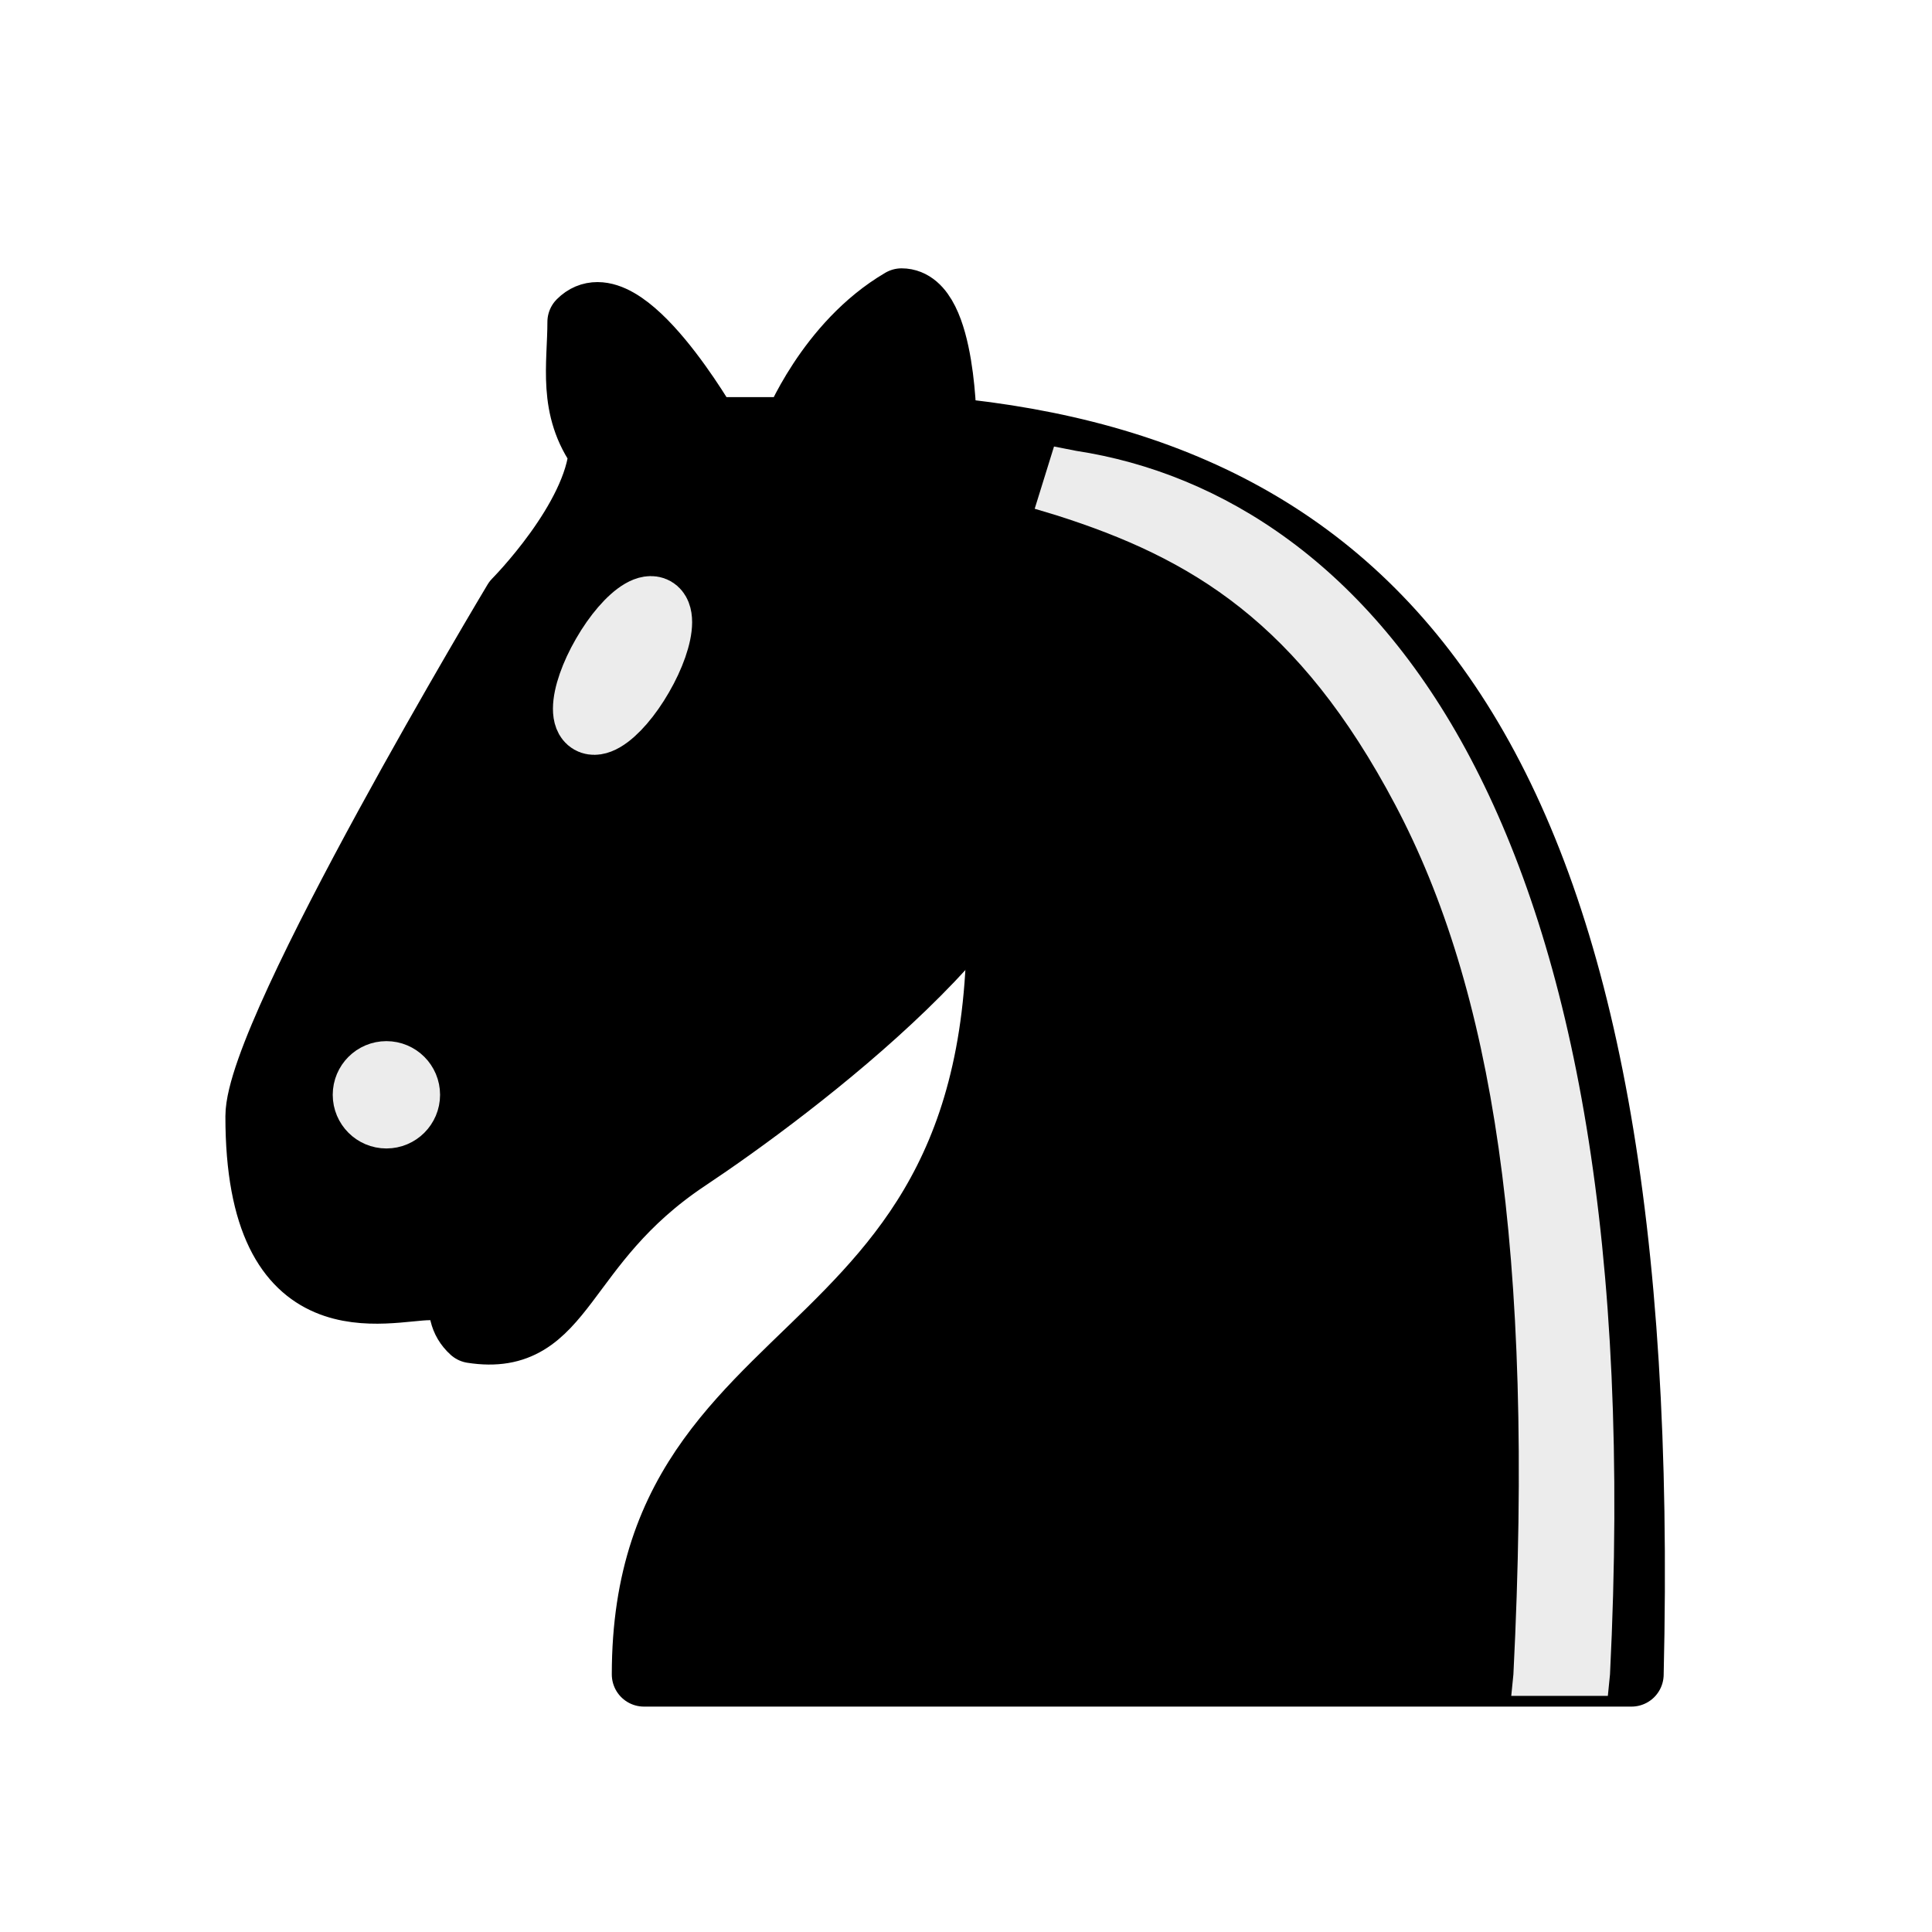
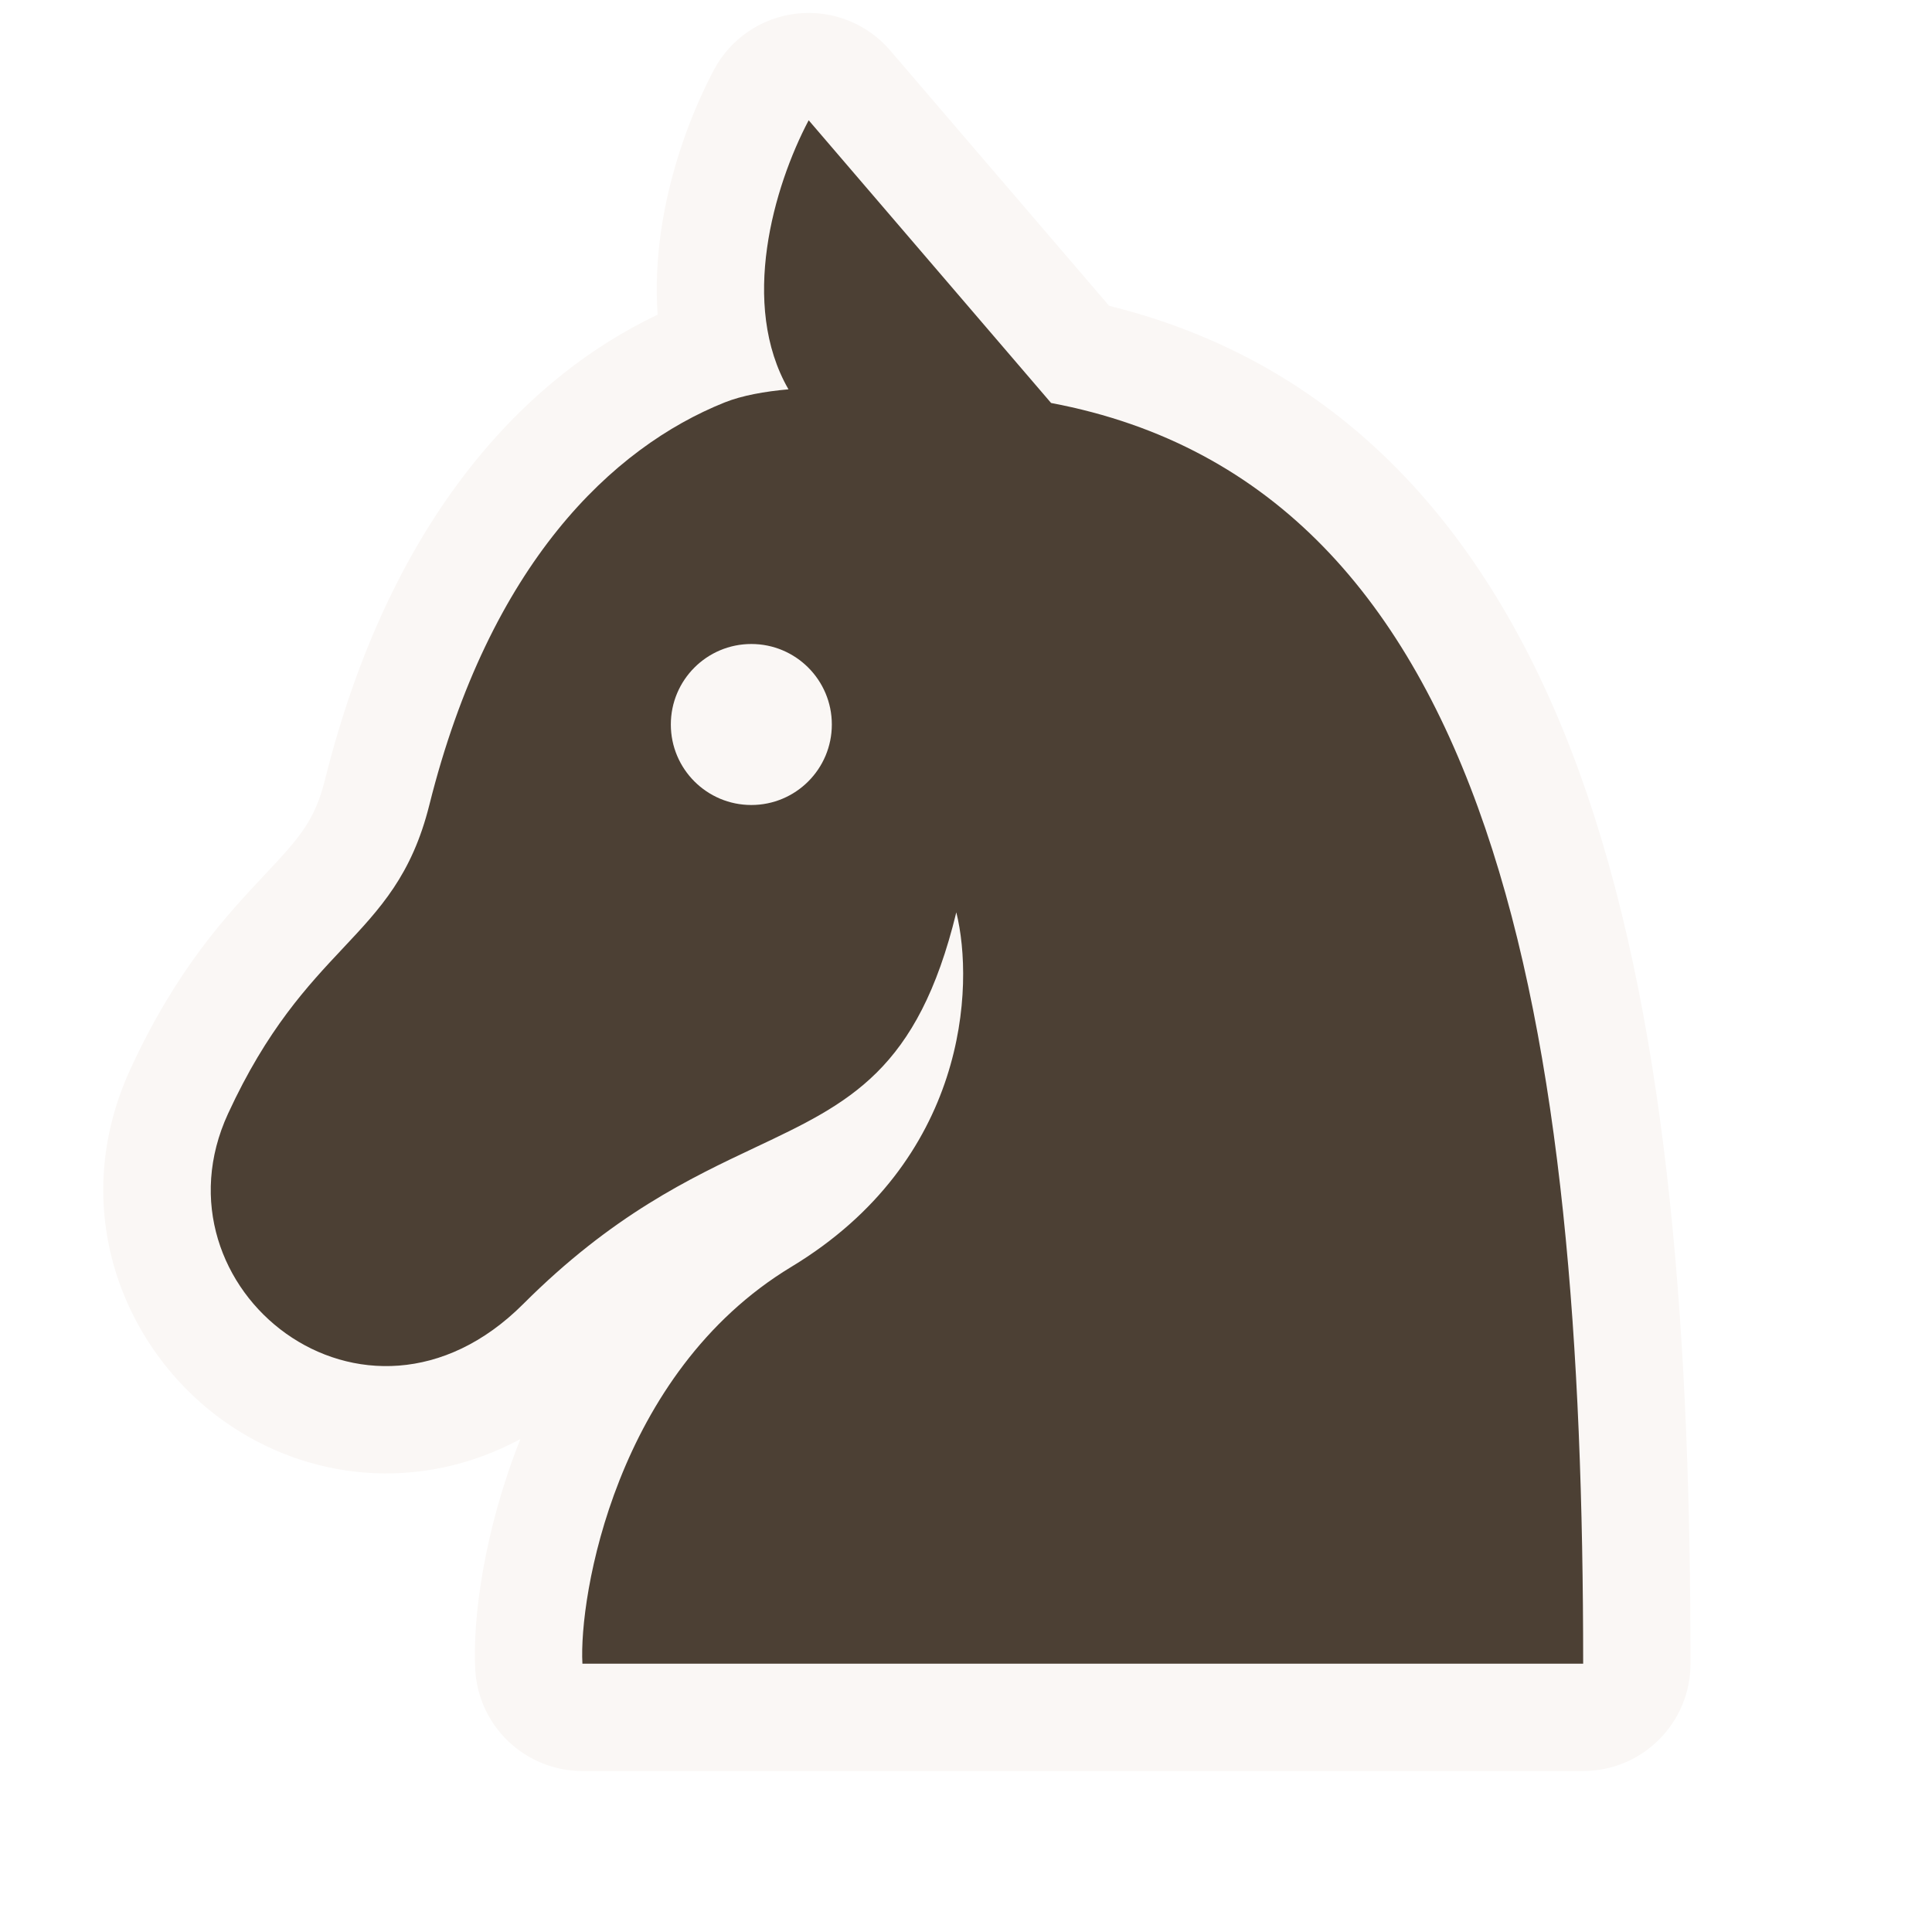
- <svg xmlns="http://www.w3.org/2000/svg" width="45" height="45">
-   <g fill="none" fill-rule="evenodd" stroke="#000" stroke-width="1.5" stroke-linecap="round" stroke-linejoin="round">
-     <path d="M22 10c10.5 1 16.5 8 16 29H15c0-9 10-6.5 8-21" fill="#000" />
-     <path d="M24 18c.38 2.91-5.55 7.37-8 9-3 2-2.82 4.34-5 4-1.042-.94 1.41-3.04 0-3-1 0 .19 1.23-1 2-1 0-4.003 1-4-4 0-2 6-12 6-12s1.89-1.9 2-3.5c-.73-.994-.5-2-.5-3 1-1 3 2.5 3 2.5h2s.78-1.992 2.5-3c1 0 1 3 1 3" fill="#000" />
-     <path d="M9.5 25.5a.5.5 0 1 1-1 0 .5.5 0 1 1 1 0zm5.433-9.75a.5 1.5 30 1 1-.866-.5.5 1.5 30 1 1 .866.5z" fill="#ececec" stroke="#ececec" />
-     <path d="M24.55 10.4l-.45 1.45.5.15c3.15 1 5.65 2.49 7.9 6.75S35.75 29.06 35.25 39l-.05.5h2.25l.05-.5c.5-10.06-.88-16.85-3.25-21.34-2.37-4.49-5.79-6.64-9.19-7.16l-.51-.1z" fill="#ececec" stroke="none" />
-   </g>
+ <svg xmlns="http://www.w3.org/2000/svg" width="72" height="72" viewBox="0 0 72 72" fill="none">
+   <path d="M29.69 0.507C31.006 0.359 32.311 0.872 33.173 1.878L41.334 11.397C50.706 13.713 56.136 20.77 59.14 29.58C62.234 38.657 63 50.182 63 62C63 64.209 61.209 66 59 66H21.705C19.581 66 17.828 64.341 17.711 62.22C17.607 60.328 18.042 57.045 19.369 53.691L19.393 53.63C15.626 55.652 11.445 55.168 8.341 52.958C4.569 50.273 2.472 45.015 4.868 39.824C6.596 36.08 8.458 34.098 9.867 32.598C11.183 31.198 11.732 30.582 12.119 29.03C14.472 19.621 19.311 14.201 24.508 11.727C24.433 10.655 24.494 9.622 24.625 8.685C24.953 6.351 25.767 4.194 26.598 2.618C27.215 1.445 28.373 0.655 29.69 0.507Z" fill="#FAF7F5" />
+   <path fill-rule="evenodd" clip-rule="evenodd" d="M39.171 15.018L30.137 4.482C28.829 6.964 27.561 11.346 29.384 14.509C28.499 14.588 27.654 14.738 27 15C22.828 16.674 18.25 21 16 30C15.348 32.606 14.176 33.854 12.782 35.337C11.468 36.736 9.956 38.345 8.5 41.5C5.5 48 13.596 54.5 19.5 48.596C22.819 45.277 25.72 43.907 28.156 42.757C31.662 41.101 34.204 39.9 35.639 34C36.322 36.752 36.049 43.248 29.492 47.211C22.934 51.174 21.568 59.523 21.705 62H59C59 38.483 55.886 18.165 39.171 15.018Z" fill="#4C4034" />
+   <circle cx="28" cy="27" r="3" fill="#FAF7F5" />
</svg>
